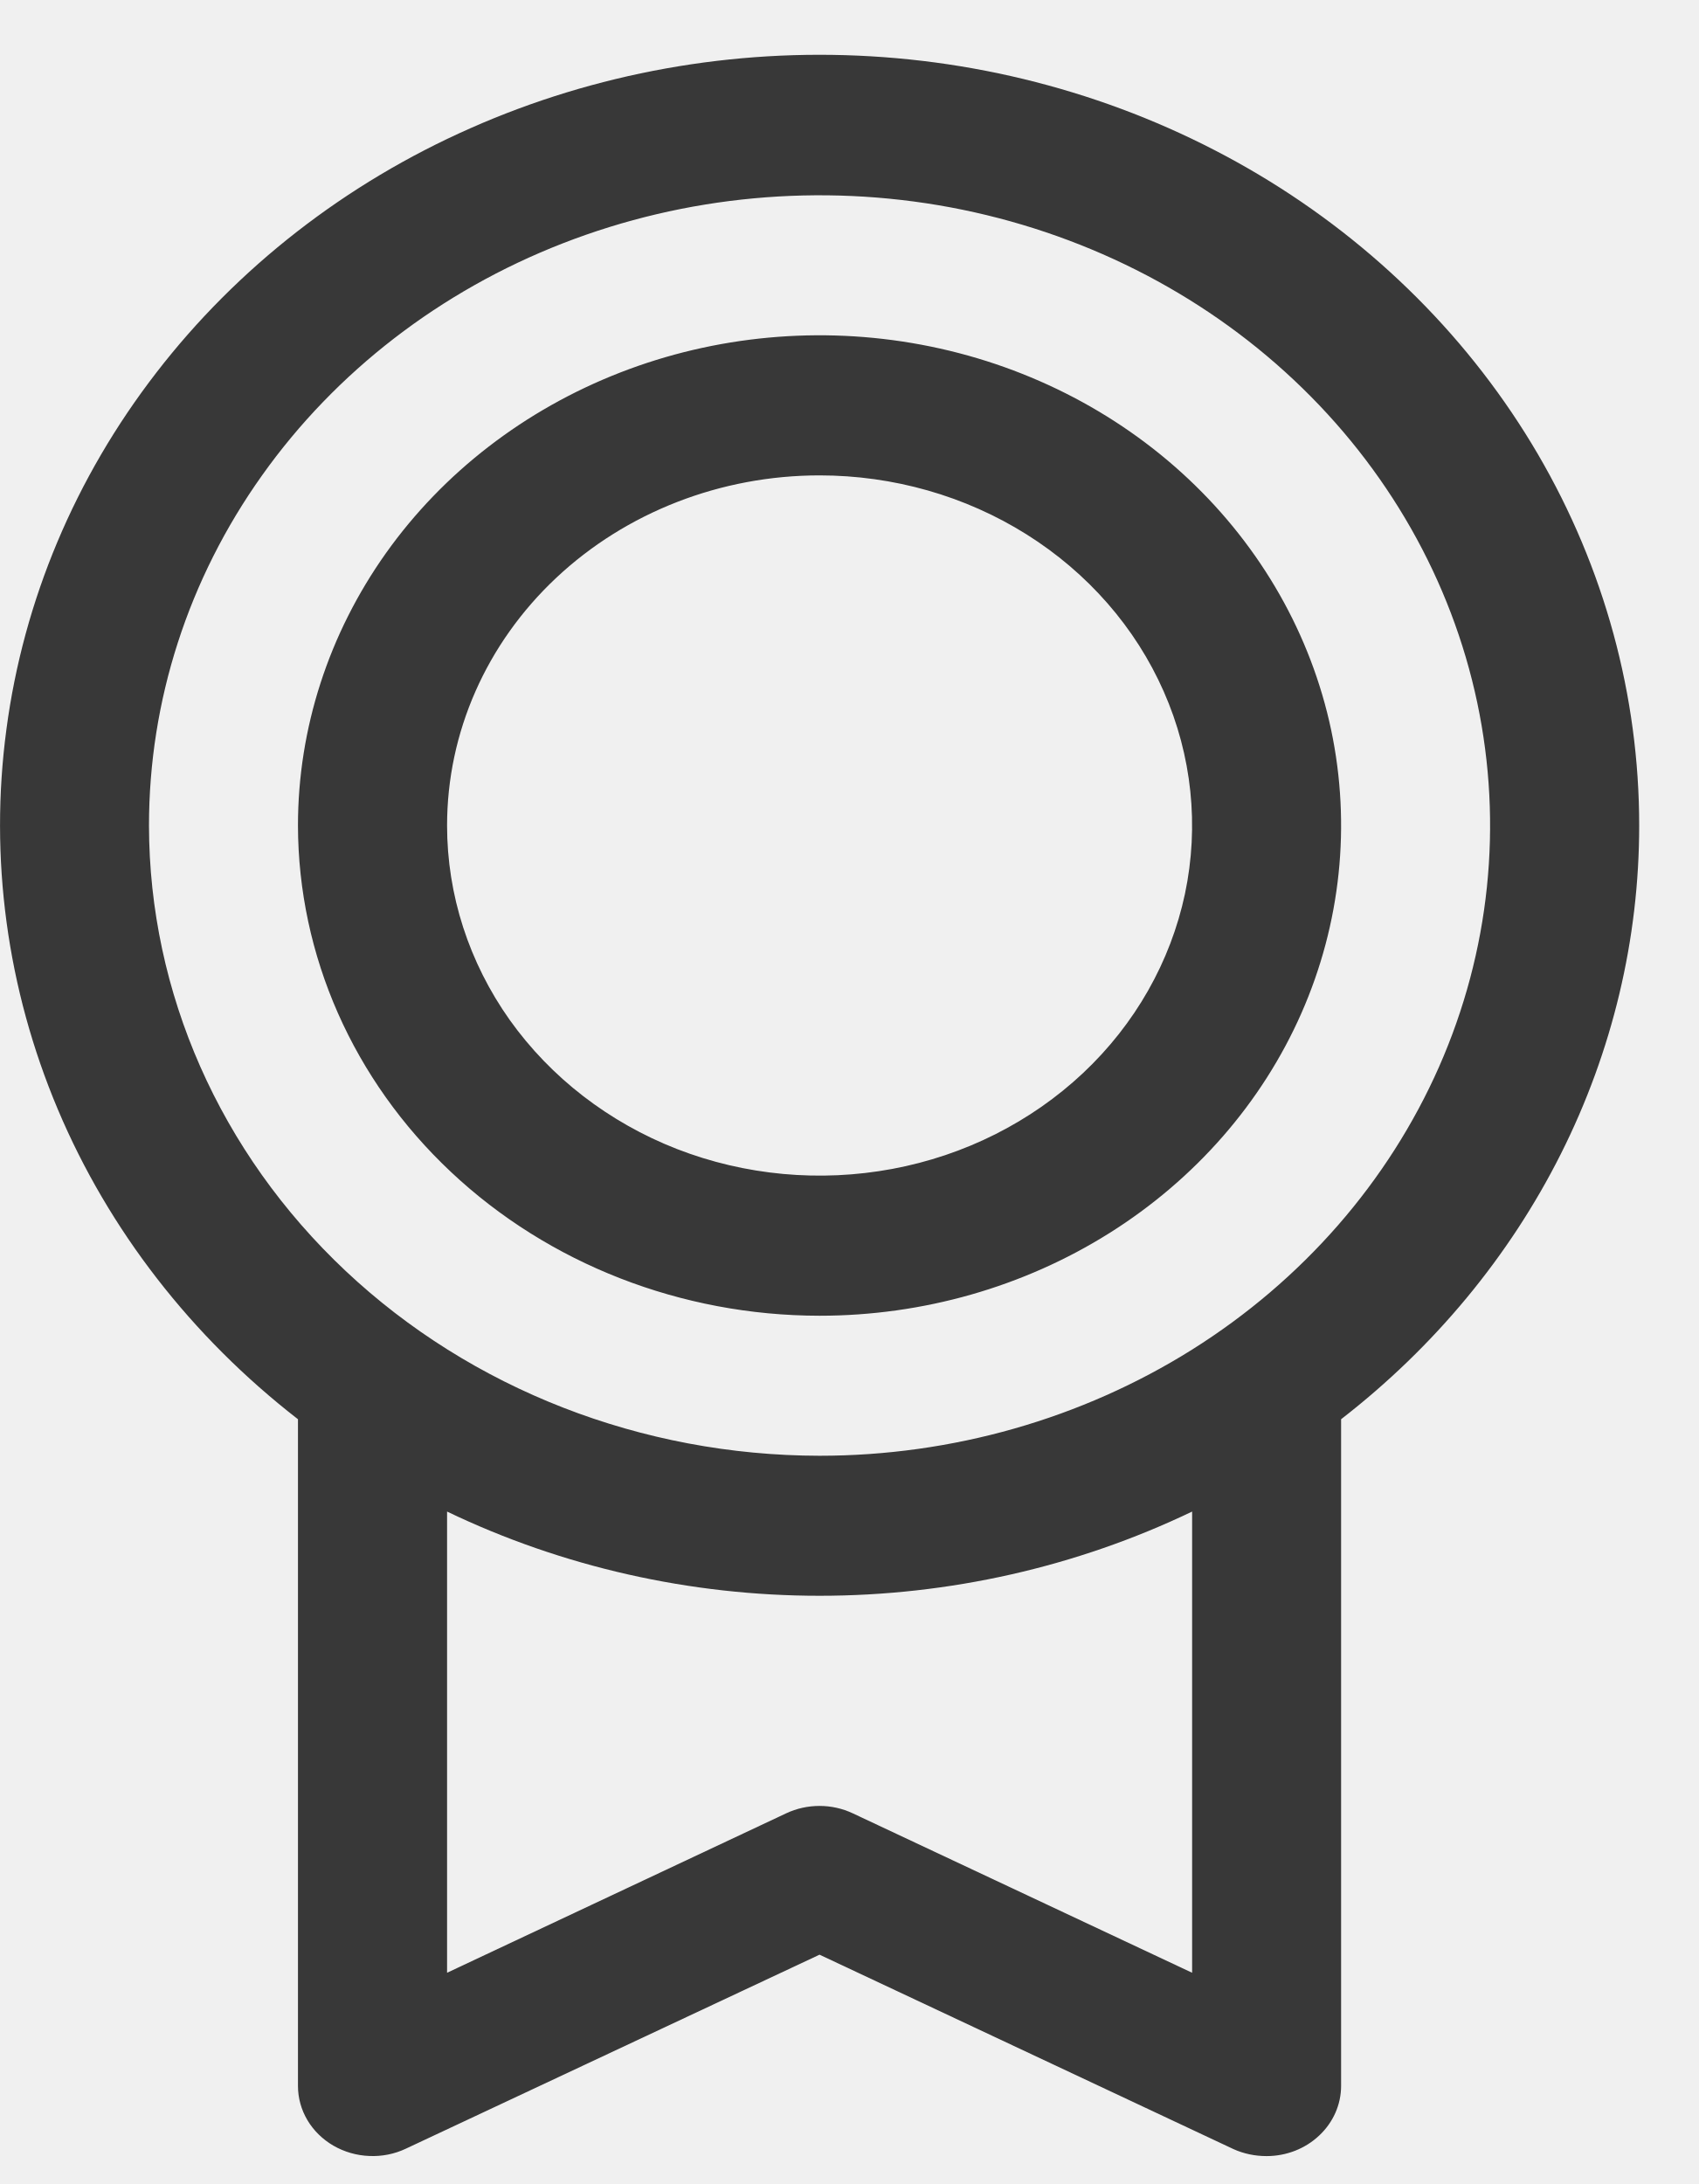
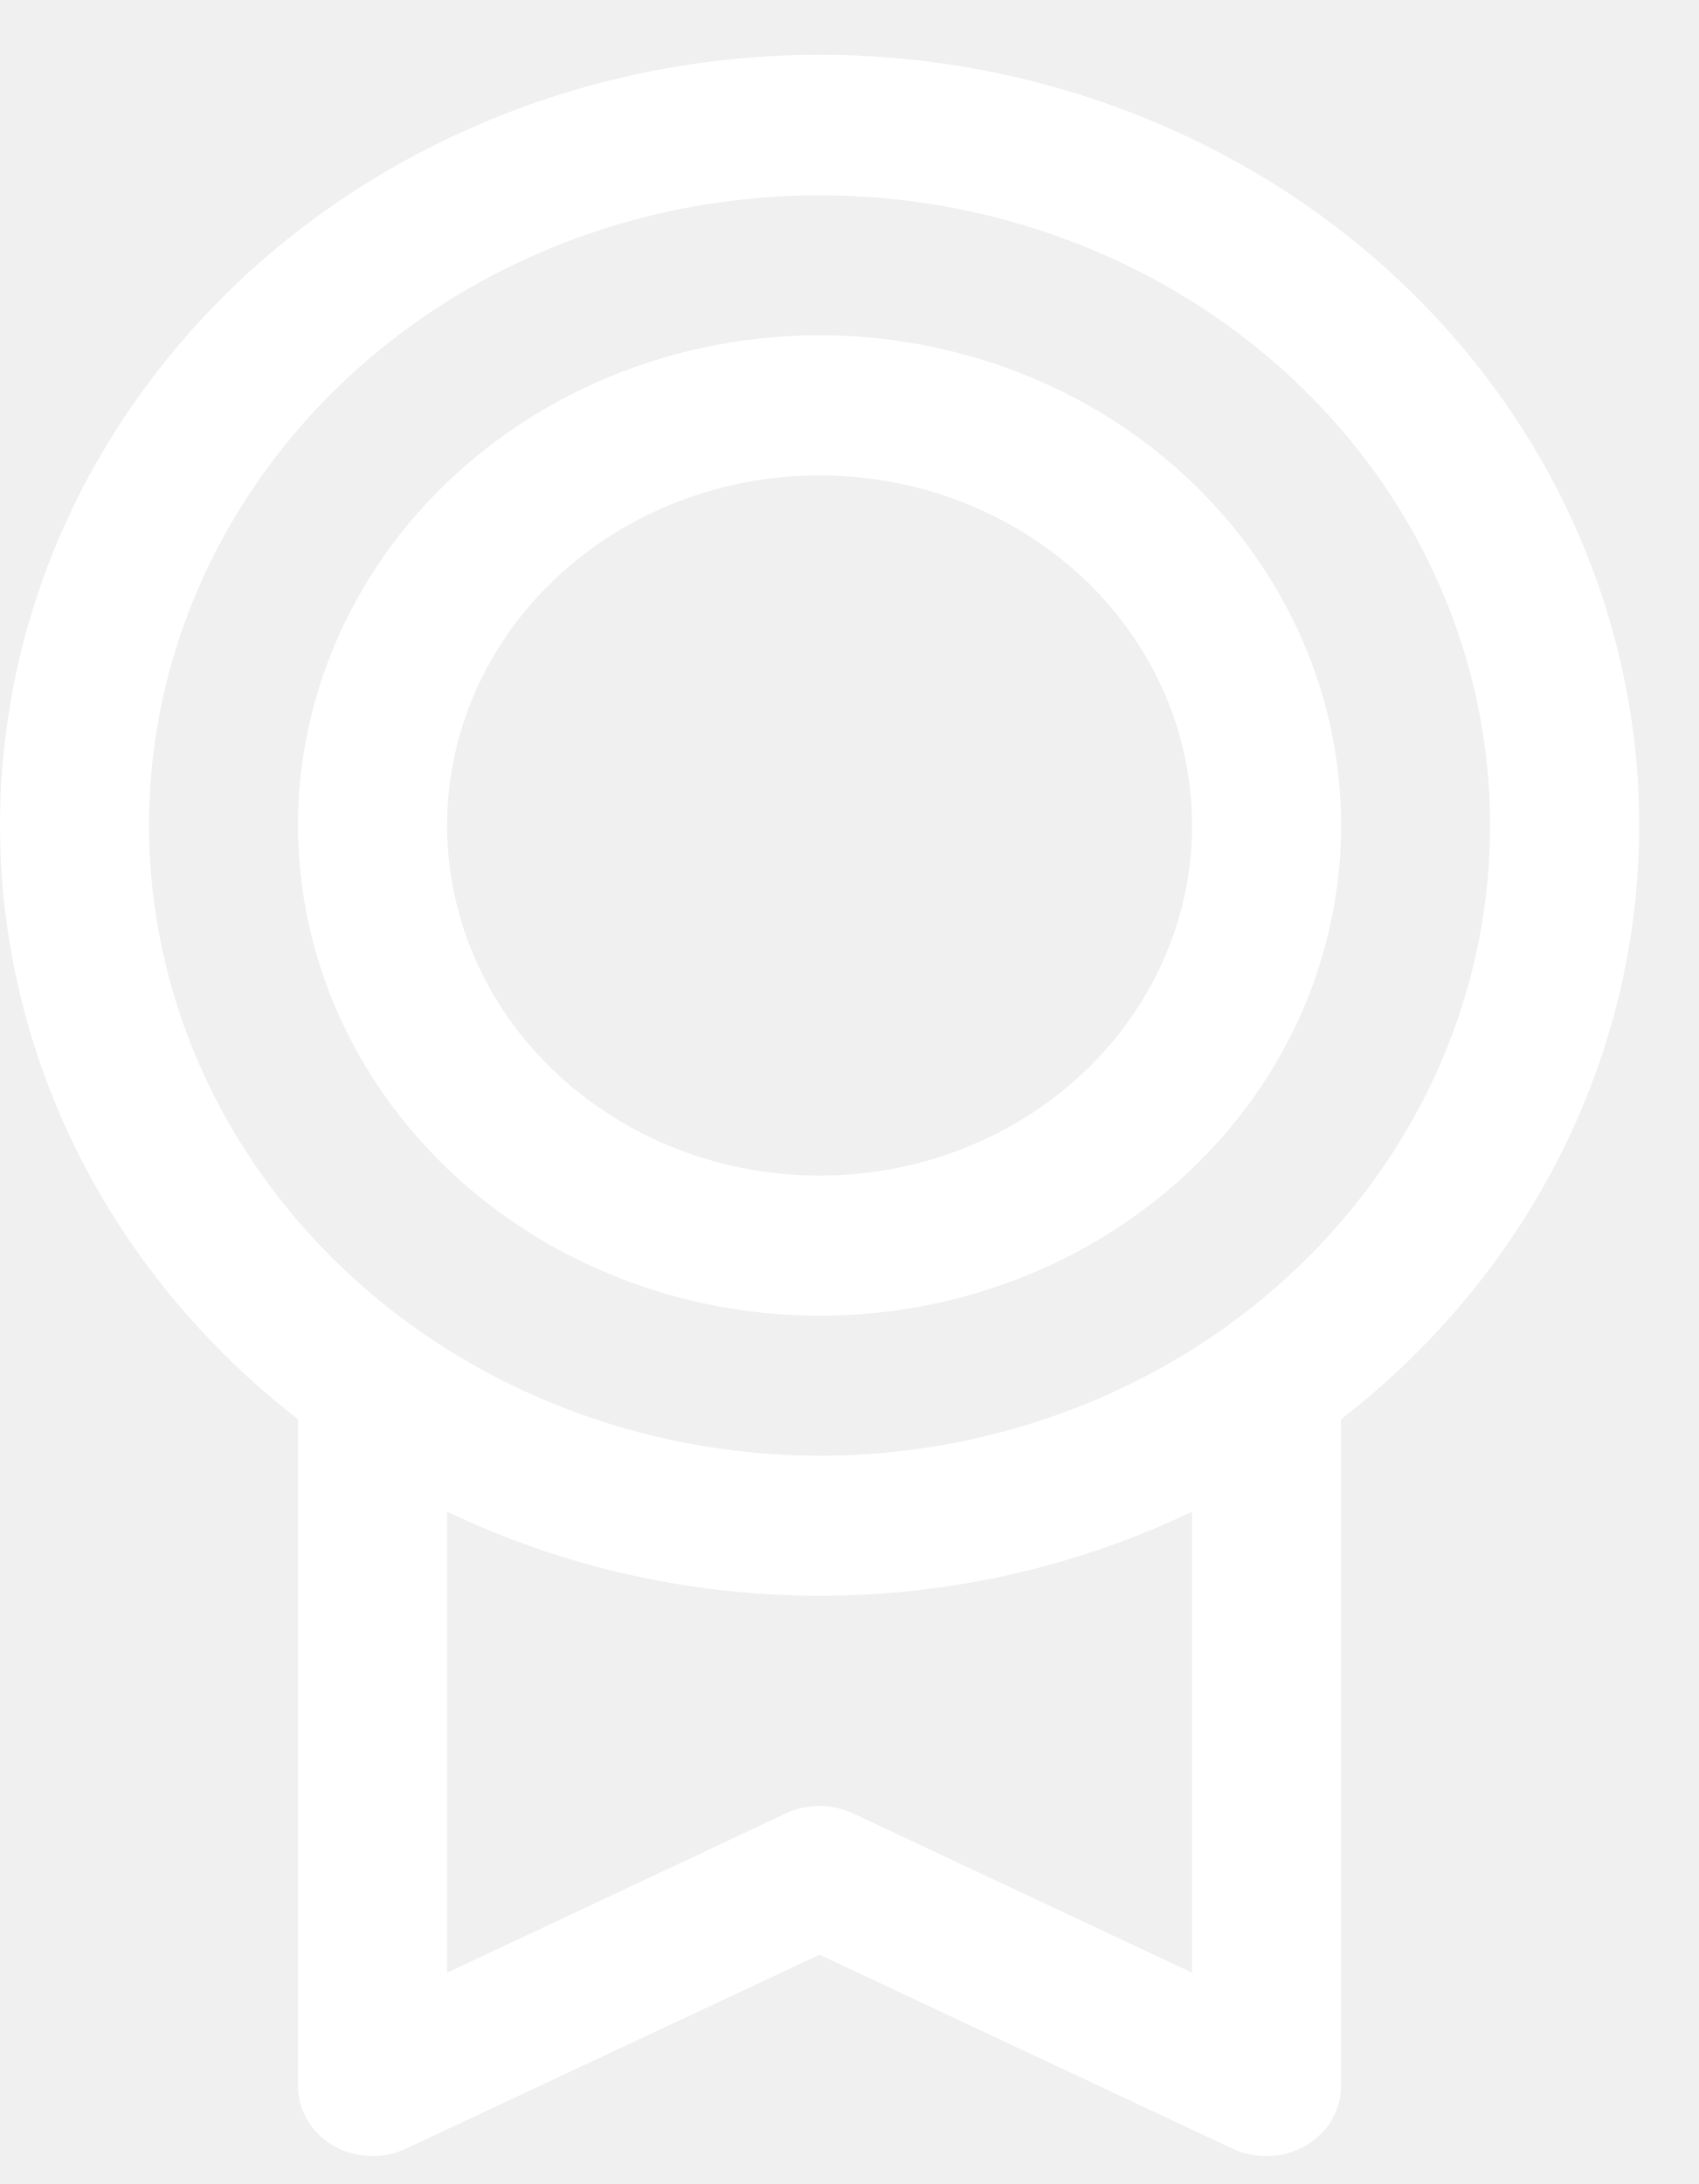
<svg xmlns="http://www.w3.org/2000/svg" width="14" height="18" viewBox="0 0 14 18" fill="none">
-   <path d="M13.511 6.804C13.511 5.734 13.224 4.681 12.676 3.743C12.128 2.806 11.337 2.013 10.376 1.44C9.414 0.867 8.315 0.531 7.178 0.464C6.042 0.397 4.907 0.601 3.877 1.057C2.847 1.512 1.956 2.206 1.288 3.072C0.619 3.938 0.194 4.948 0.053 6.01C-0.089 7.071 0.057 8.149 0.477 9.144C0.897 10.138 1.578 11.016 2.456 11.697V17.192C2.456 17.291 2.483 17.388 2.534 17.474C2.585 17.56 2.659 17.632 2.748 17.684C2.837 17.735 2.938 17.765 3.043 17.769C3.148 17.774 3.252 17.753 3.345 17.709L6.755 16.11L10.166 17.712C10.252 17.751 10.345 17.77 10.44 17.77C10.603 17.77 10.759 17.709 10.874 17.6C10.989 17.492 11.054 17.345 11.054 17.192V11.697C11.822 11.102 12.441 10.355 12.866 9.509C13.291 8.663 13.511 7.739 13.511 6.804ZM1.228 6.804C1.228 5.776 1.552 4.772 2.16 3.918C2.767 3.064 3.63 2.398 4.64 2.005C5.65 1.612 6.761 1.509 7.834 1.709C8.906 1.91 9.891 2.404 10.664 3.131C11.437 3.857 11.963 4.783 12.176 5.79C12.389 6.798 12.28 7.842 11.862 8.791C11.443 9.741 10.735 10.552 9.826 11.123C8.917 11.693 7.848 11.998 6.755 11.998C5.29 11.996 3.885 11.449 2.849 10.475C1.813 9.501 1.23 8.181 1.228 6.804ZM9.826 16.259L7.029 14.945C6.944 14.905 6.85 14.884 6.755 14.884C6.659 14.884 6.565 14.905 6.48 14.945L3.685 16.259V12.458C4.635 12.914 5.688 13.152 6.755 13.152C7.823 13.152 8.875 12.914 9.826 12.458V16.259ZM6.755 10.844C7.606 10.844 8.437 10.607 9.144 10.163C9.851 9.719 10.402 9.088 10.727 8.35C11.052 7.612 11.137 6.799 10.972 6.016C10.806 5.232 10.396 4.512 9.795 3.947C9.194 3.382 8.428 2.997 7.594 2.841C6.76 2.685 5.896 2.765 5.11 3.071C4.325 3.377 3.653 3.895 3.181 4.559C2.709 5.224 2.456 6.005 2.456 6.804C2.458 7.875 2.911 8.902 3.717 9.659C4.523 10.417 5.616 10.843 6.755 10.844ZM6.755 3.918C7.363 3.918 7.956 4.087 8.461 4.404C8.966 4.721 9.36 5.172 9.592 5.699C9.825 6.227 9.885 6.807 9.767 7.367C9.648 7.926 9.356 8.441 8.927 8.844C8.497 9.248 7.95 9.523 7.354 9.634C6.759 9.745 6.141 9.688 5.58 9.47C5.019 9.251 4.54 8.881 4.202 8.407C3.865 7.932 3.685 7.374 3.685 6.804C3.685 6.038 4.008 5.304 4.584 4.763C5.16 4.222 5.941 3.918 6.755 3.918Z" fill="#383838" />
+   <path d="M13.511 6.804C13.511 5.734 13.224 4.681 12.676 3.743C12.128 2.806 11.337 2.013 10.376 1.44C9.414 0.867 8.315 0.531 7.178 0.464C6.042 0.397 4.907 0.601 3.877 1.057C2.847 1.512 1.956 2.206 1.288 3.072C0.619 3.938 0.194 4.948 0.053 6.01C-0.089 7.071 0.057 8.149 0.477 9.144C0.897 10.138 1.578 11.016 2.456 11.697V17.192C2.456 17.291 2.483 17.388 2.534 17.474C2.585 17.56 2.659 17.632 2.748 17.684C2.837 17.735 2.938 17.765 3.043 17.769C3.148 17.774 3.252 17.753 3.345 17.709L6.755 16.11L10.166 17.712C10.252 17.751 10.345 17.77 10.44 17.77C10.603 17.77 10.759 17.709 10.874 17.6C10.989 17.492 11.054 17.345 11.054 17.192V11.697C11.822 11.102 12.441 10.355 12.866 9.509C13.291 8.663 13.511 7.739 13.511 6.804ZM1.228 6.804C1.228 5.776 1.552 4.772 2.16 3.918C2.767 3.064 3.63 2.398 4.64 2.005C5.65 1.612 6.761 1.509 7.834 1.709C8.906 1.91 9.891 2.404 10.664 3.131C11.437 3.857 11.963 4.783 12.176 5.79C12.389 6.798 12.28 7.842 11.862 8.791C11.443 9.741 10.735 10.552 9.826 11.123C8.917 11.693 7.848 11.998 6.755 11.998C5.29 11.996 3.885 11.449 2.849 10.475C1.813 9.501 1.23 8.181 1.228 6.804ZM9.826 16.259L7.029 14.945C6.944 14.905 6.85 14.884 6.755 14.884C6.659 14.884 6.565 14.905 6.48 14.945L3.685 16.259V12.458C4.635 12.914 5.688 13.152 6.755 13.152C7.823 13.152 8.875 12.914 9.826 12.458V16.259ZM6.755 10.844C7.606 10.844 8.437 10.607 9.144 10.163C9.851 9.719 10.402 9.088 10.727 8.35C11.052 7.612 11.137 6.799 10.972 6.016C10.806 5.232 10.396 4.512 9.795 3.947C9.194 3.382 8.428 2.997 7.594 2.841C6.76 2.685 5.896 2.765 5.11 3.071C4.325 3.377 3.653 3.895 3.181 4.559C2.709 5.224 2.456 6.005 2.456 6.804C2.458 7.875 2.911 8.902 3.717 9.659C4.523 10.417 5.616 10.843 6.755 10.844ZM6.755 3.918C7.363 3.918 7.956 4.087 8.461 4.404C8.966 4.721 9.36 5.172 9.592 5.699C9.825 6.227 9.885 6.807 9.767 7.367C9.648 7.926 9.356 8.441 8.927 8.844C8.497 9.248 7.95 9.523 7.354 9.634C6.759 9.745 6.141 9.688 5.58 9.47C5.019 9.251 4.54 8.881 4.202 8.407C3.865 7.932 3.685 7.374 3.685 6.804C3.685 6.038 4.008 5.304 4.584 4.763C5.16 4.222 5.941 3.918 6.755 3.918Z" fill="#fff" />
</svg>
